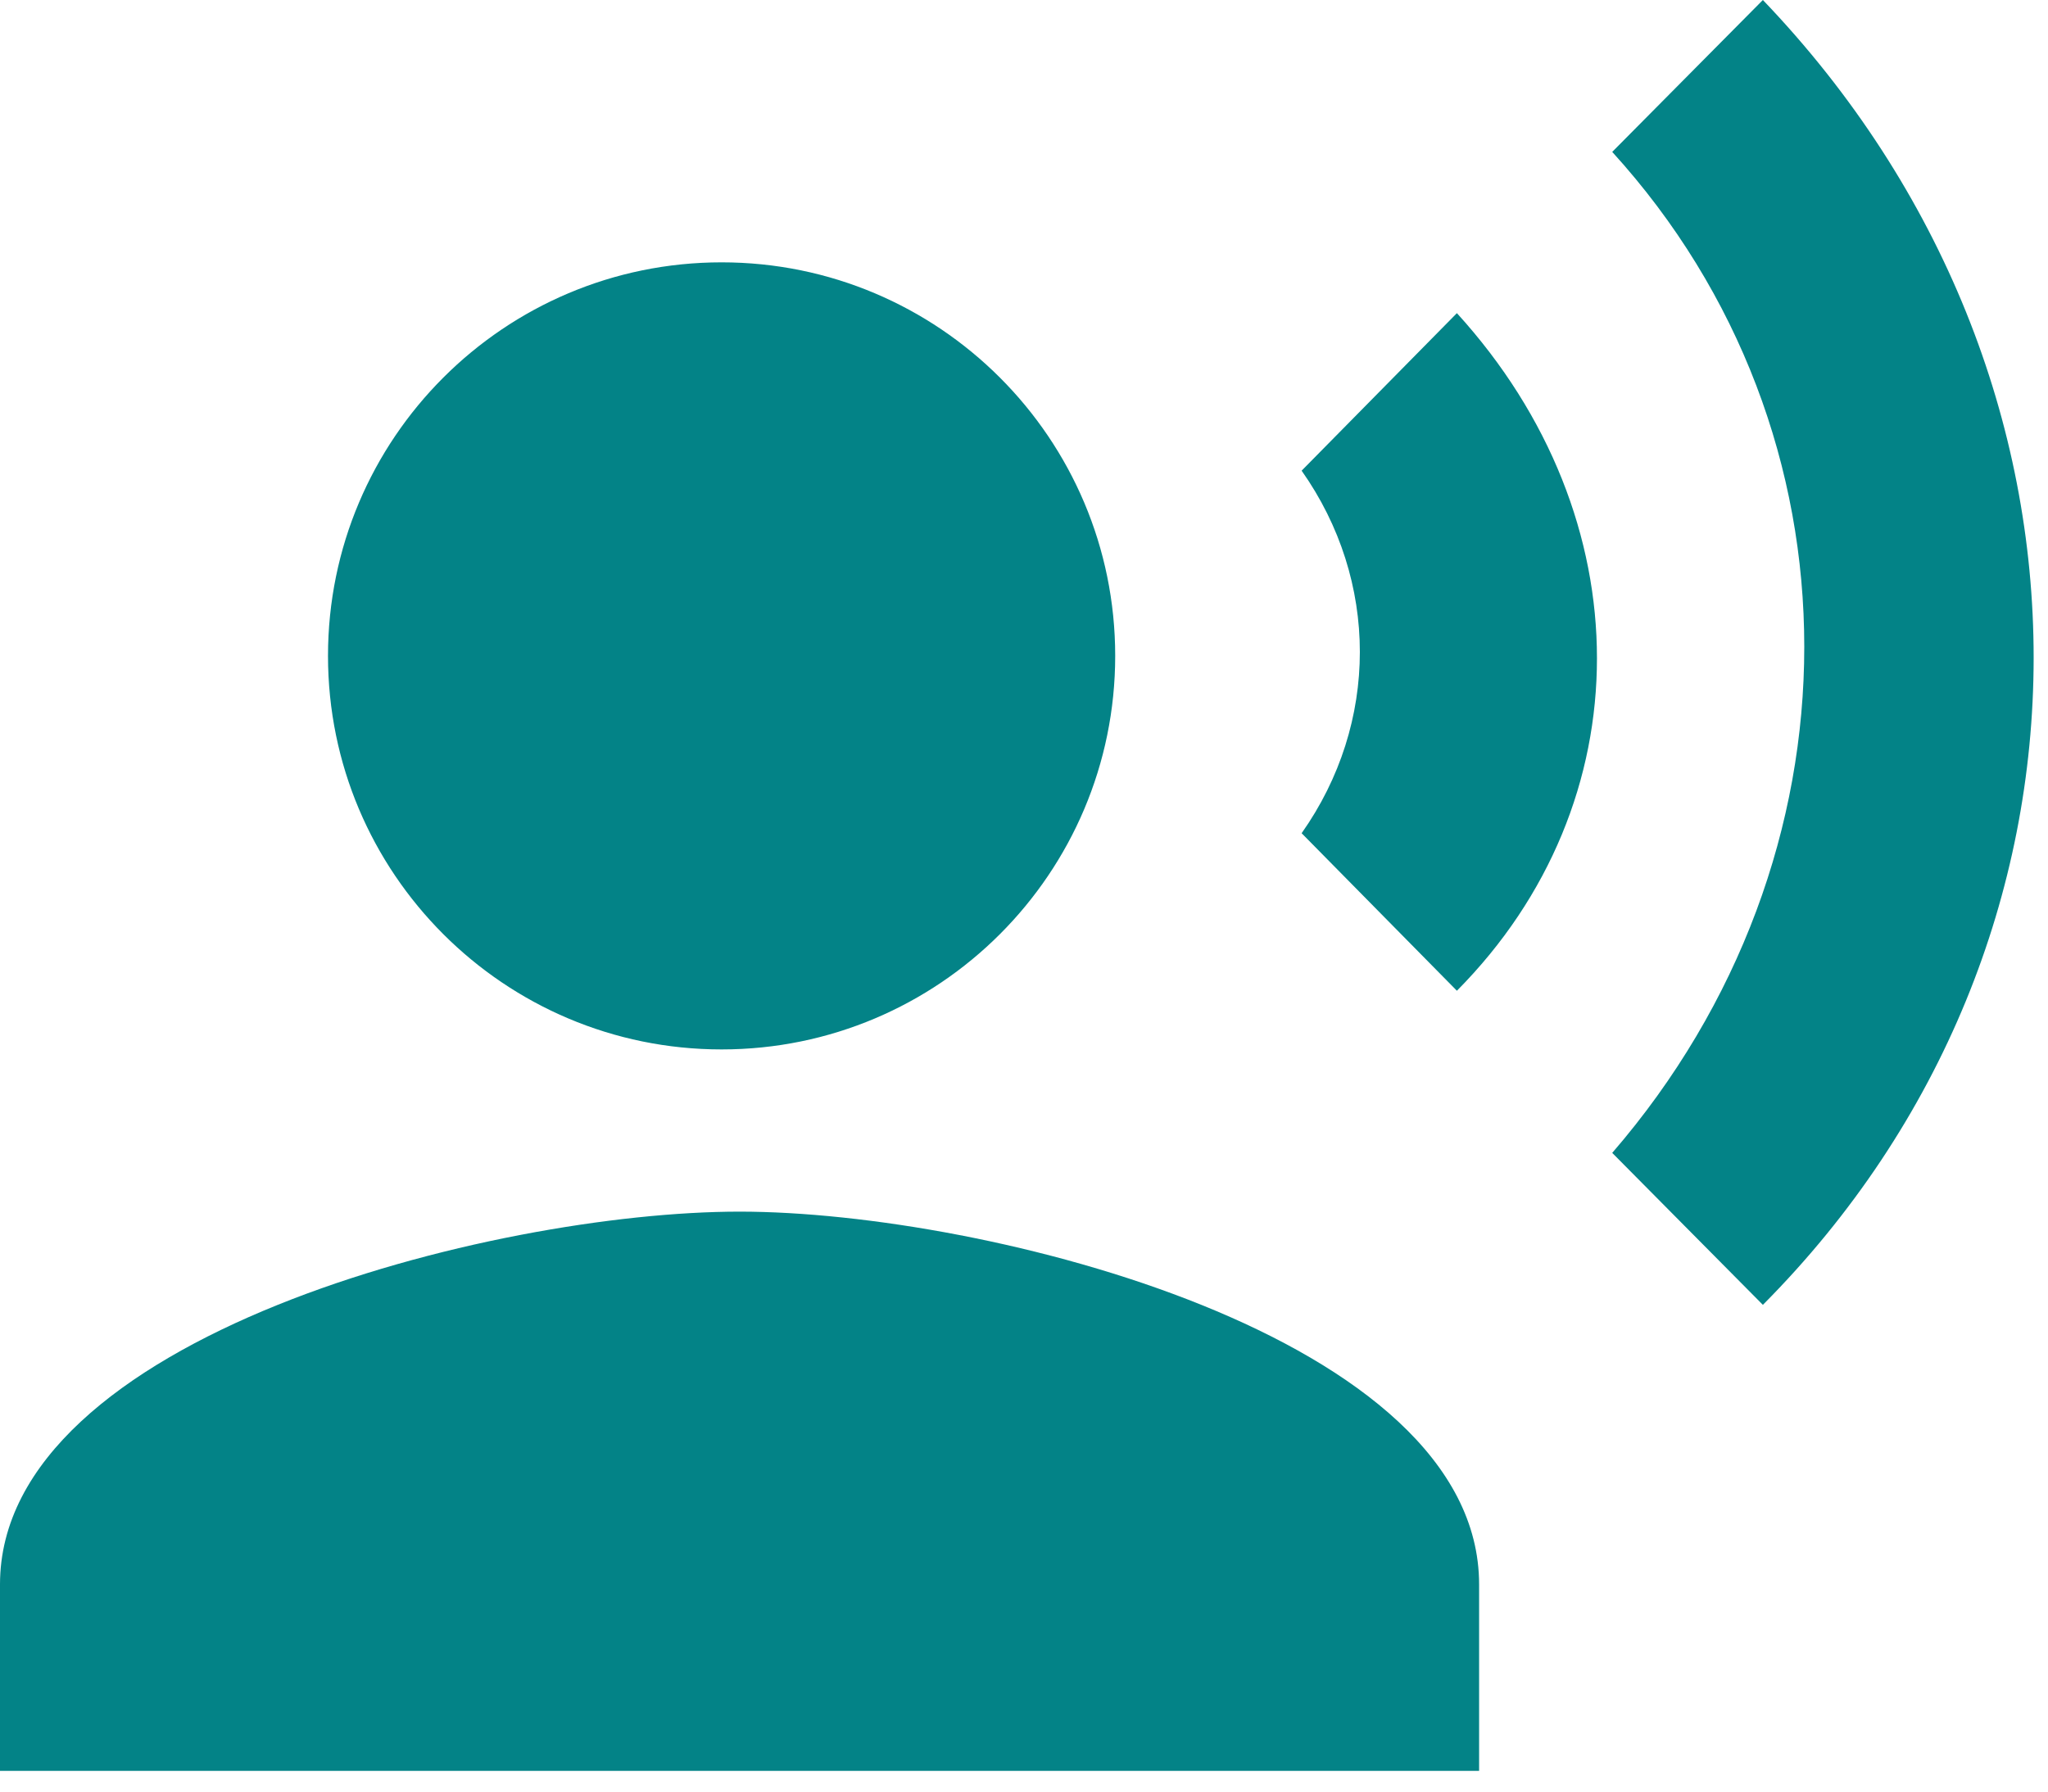
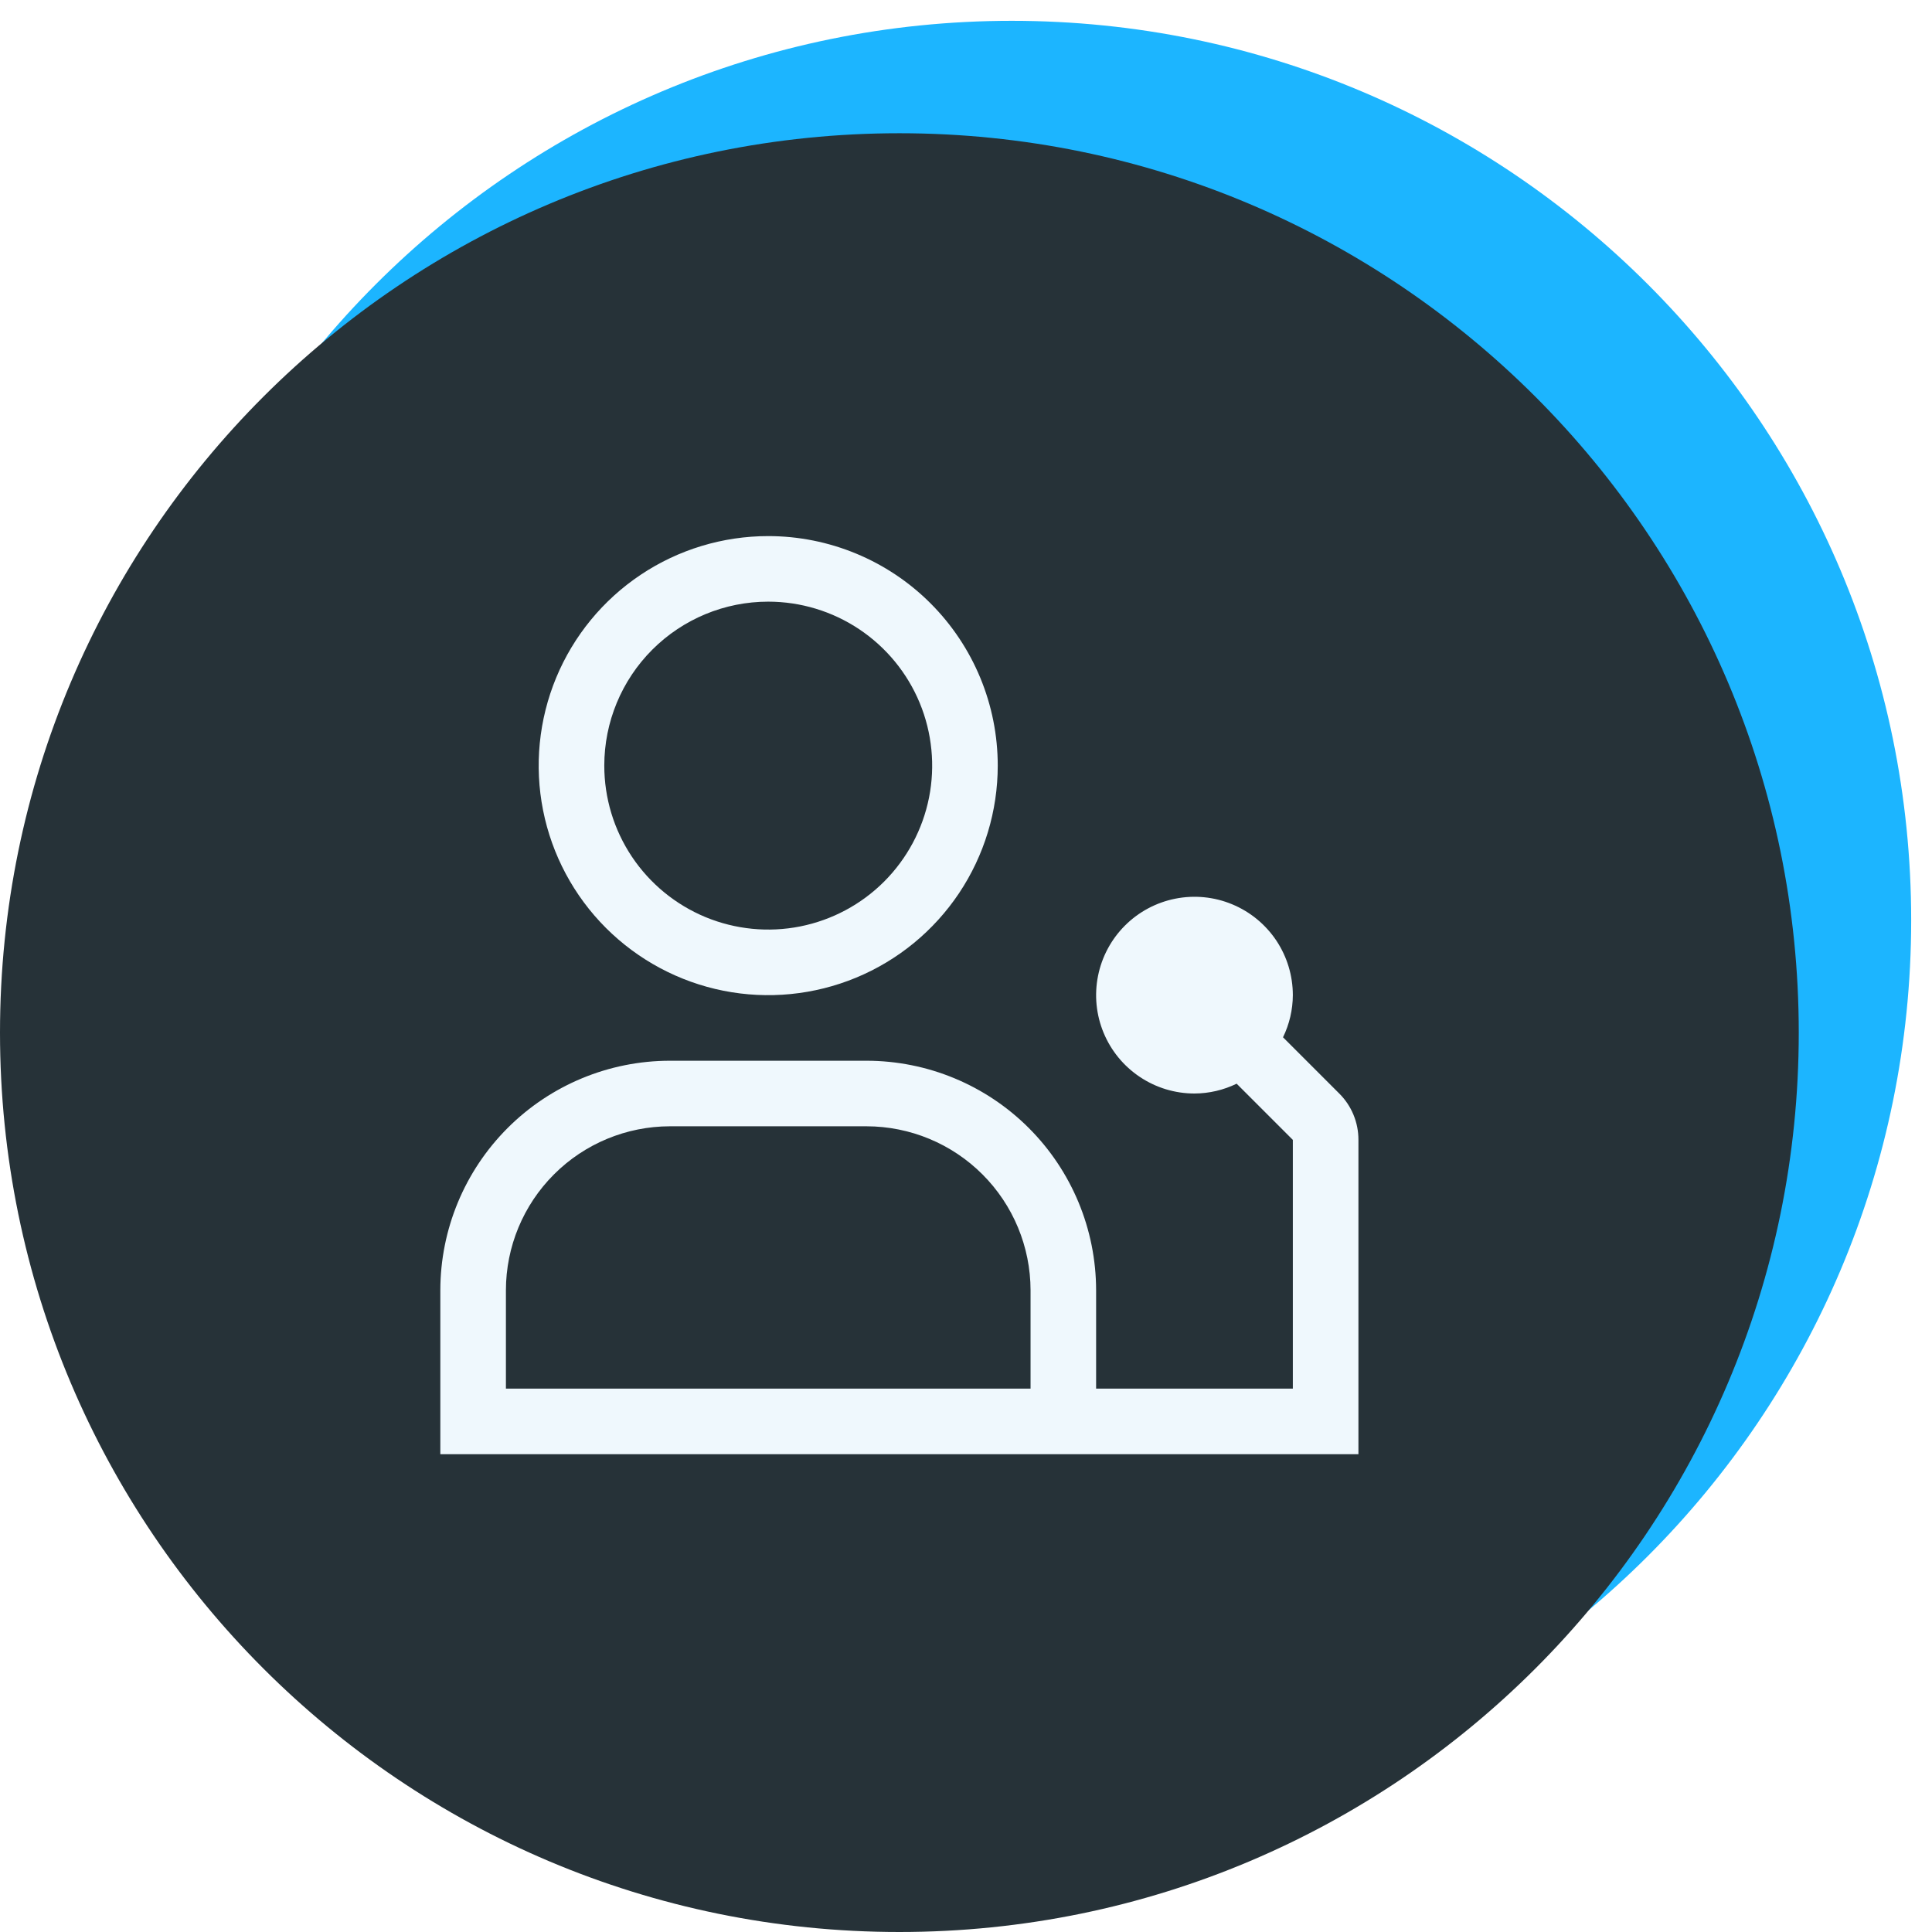
- <svg xmlns="http://www.w3.org/2000/svg" width="32" height="28" viewBox="0 0 32 28" fill="none">
-   <path fill-rule="evenodd" clip-rule="evenodd" d="M0 24.762C0 20.888 7.699 18.936 11.556 18.936C15.412 18.936 23.111 20.888 23.111 24.762V27.676H0V24.762ZM20.338 7.356L22.764 4.894C25.682 8.099 25.682 12.541 22.764 15.484L20.338 13.022C21.551 11.303 21.551 9.075 20.338 7.356ZM25.191 2.374L27.545 0C33.193 5.899 33.179 14.726 27.545 20.393L25.191 18.018C29.192 13.386 29.192 6.773 25.191 2.374ZM17.425 10.25C17.425 13.647 14.672 16.401 11.275 16.401C7.879 16.401 5.125 13.647 5.125 10.25C5.125 6.854 7.879 4.1 11.275 4.1C14.672 4.1 17.425 6.854 17.425 10.25Z" fill="#038387" />
+ <svg xmlns="http://www.w3.org/2000/svg" width="58" height="58" viewBox="0 0 58 58" fill="none">
+   <circle cx="30.375" cy="27.625" r="27" fill="#1CB5FF" />
+   <circle cx="27" cy="31" r="27" fill="#263238" />
+   <path d="M40.205 32.828L38.517 31.14C38.709 30.746 38.81 30.314 38.812 29.875C38.812 29.291 38.639 28.72 38.315 28.234C37.99 27.749 37.529 27.37 36.989 27.147C36.45 26.923 35.856 26.865 35.283 26.979C34.71 27.093 34.184 27.374 33.771 27.787C33.358 28.2 33.077 28.726 32.963 29.299C32.849 29.872 32.907 30.465 33.131 31.005C33.355 31.545 33.733 32.006 34.219 32.33C34.704 32.655 35.275 32.828 35.859 32.828C36.298 32.826 36.731 32.725 37.125 32.533L38.812 34.22V41.688H32.906V38.734C32.904 36.907 32.178 35.156 30.886 33.864C29.594 32.572 27.843 31.846 26.016 31.844H20.109C18.282 31.846 16.531 32.572 15.239 33.864C13.947 35.156 13.221 36.907 13.219 38.734V43.656H40.781V34.22C40.782 33.962 40.731 33.705 40.633 33.467C40.534 33.227 40.389 33.011 40.205 32.828ZM15.188 38.734C15.189 37.429 15.708 36.178 16.631 35.256C17.553 34.333 18.805 33.814 20.109 33.812H26.016C27.32 33.814 28.572 34.333 29.494 35.256C30.417 36.178 30.936 37.429 30.938 38.734V41.688H15.188V38.734Z" fill="#EFF8FD" />
+   <path d="M23.062 18.062C24.036 18.062 24.988 18.351 25.797 18.892C26.606 19.433 27.237 20.201 27.61 21.101C27.982 22 28.08 22.99 27.89 23.945C27.7 24.899 27.231 25.776 26.543 26.465C25.855 27.153 24.977 27.622 24.023 27.812C23.068 28.002 22.078 27.904 21.179 27.532C20.28 27.159 19.511 26.528 18.97 25.719C18.429 24.909 18.141 23.958 18.141 22.984C18.141 21.679 18.659 20.427 19.582 19.504C20.505 18.581 21.757 18.062 23.062 18.062ZM23.062 16.094C21.7 16.094 20.367 16.498 19.234 17.255C18.101 18.012 17.218 19.088 16.696 20.347C16.175 21.607 16.038 22.992 16.304 24.329C16.57 25.665 17.226 26.893 18.19 27.857C19.154 28.82 20.382 29.477 21.718 29.743C23.055 30.009 24.44 29.872 25.699 29.351C26.959 28.829 28.035 27.946 28.792 26.813C29.549 25.679 29.953 24.347 29.953 22.984C29.953 21.157 29.227 19.404 27.935 18.112C26.643 16.82 24.89 16.094 23.062 16.094Z" fill="#EFF8FD" />
</svg>
